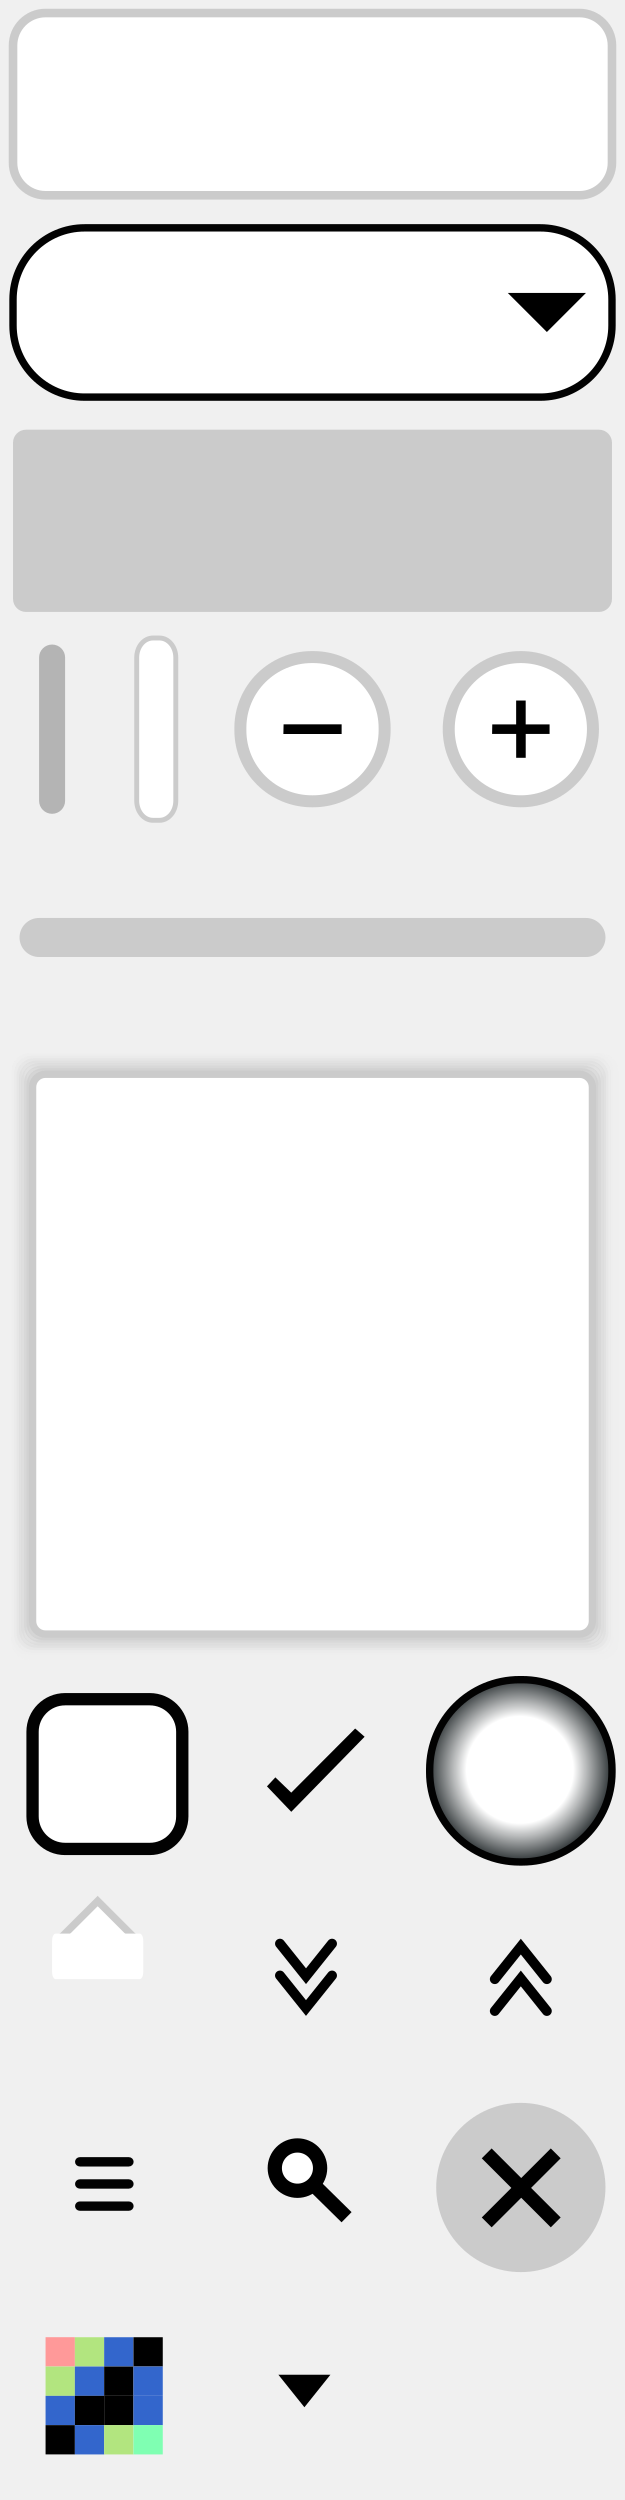
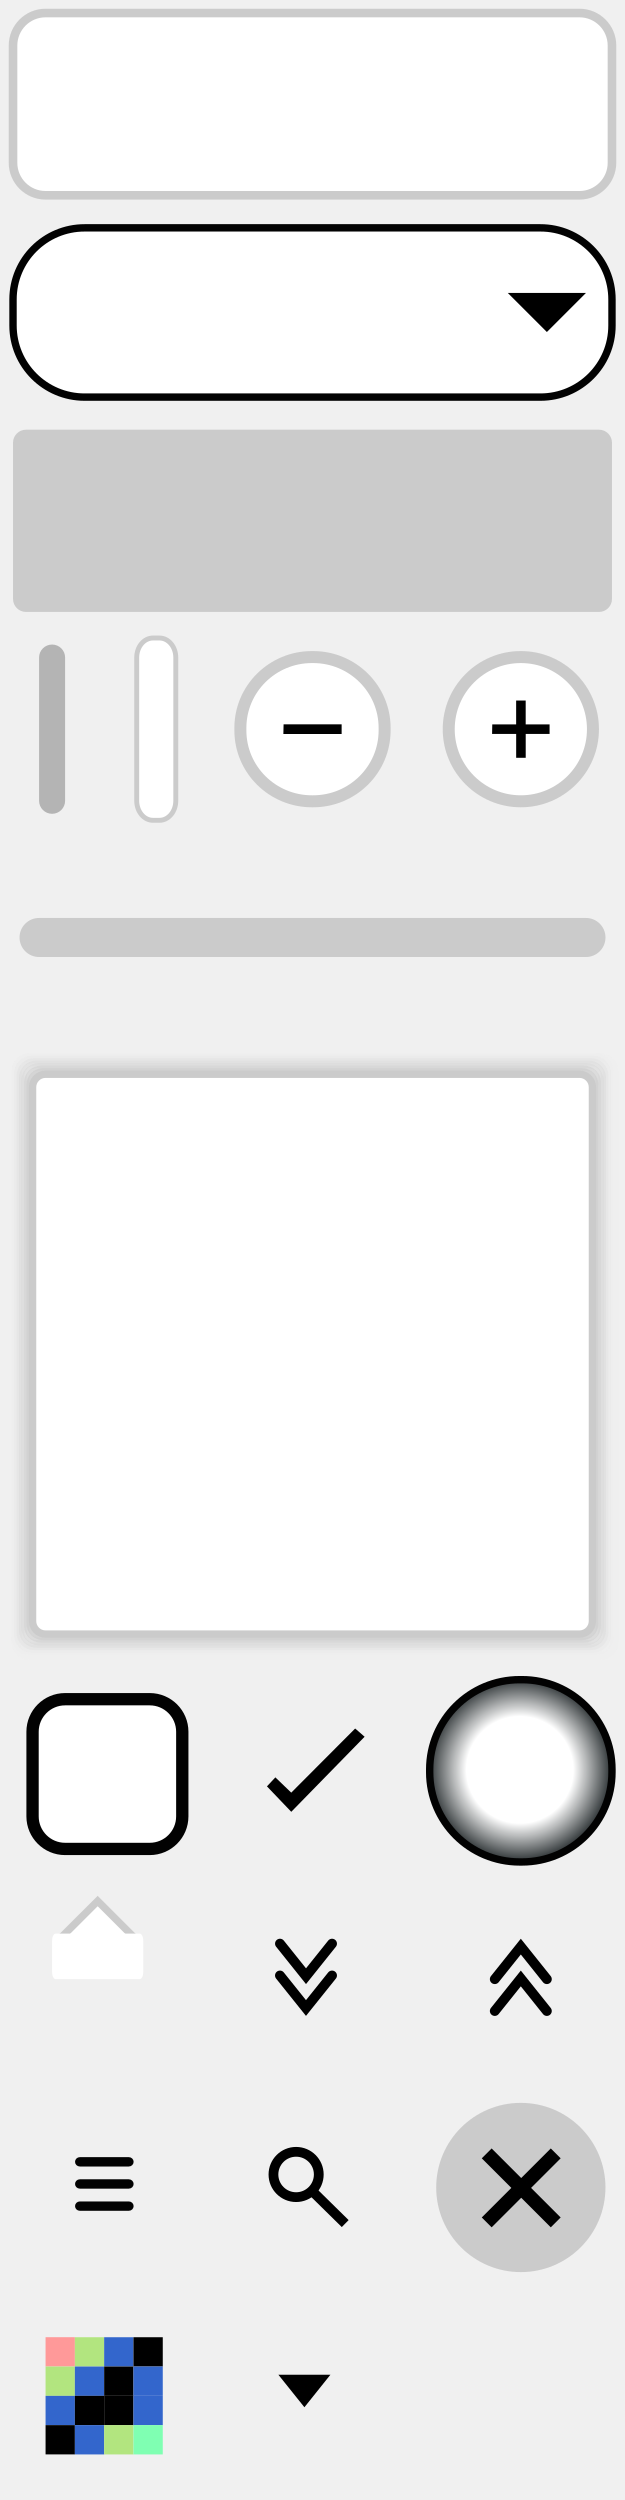
<svg xmlns="http://www.w3.org/2000/svg" xmlns:xlink="http://www.w3.org/1999/xlink" width="96" height="384" viewBox="0 0 25.4 101.6" version="1.1" id="svg1">
  <defs id="defs1">
    <radialGradient xlink:href="#linearGradient1" id="radialGradient2" cx="1.455" cy="1.455" fx="1.455" fy="1.455" r="1.27" gradientUnits="userSpaceOnUse" gradientTransform="matrix(3.155989,0,0,3.155989,16.5343,67.33426)" />
    <linearGradient id="linearGradient1">
      <stop style="stop-color:#ffffff;stop-opacity:1;" offset="0.541" id="stop1" />
      <stop style="stop-color:#2e3436;stop-opacity:1;" offset="0.925" id="stop2" />
    </linearGradient>
    <filter style="color-interpolation-filters:sRGB" id="filter9" x="-0.22" y="-0.22" width="1.44" height="1.44">
      <feFlood result="flood" in="SourceGraphic" flood-opacity="0.498" flood-color="rgb(0,0,0)" id="feFlood8" />
      <feGaussianBlur result="blur" in="SourceGraphic" stdDeviation="1" id="feGaussianBlur8" />
      <feOffset result="offset" in="blur" dx="0" dy="0" id="feOffset8" />
      <feComposite result="comp1" operator="in" in="flood" in2="offset" id="feComposite8" />
      <feComposite result="fbSourceGraphic" operator="over" in="SourceGraphic" in2="comp1" id="feComposite9" />
      <feColorMatrix result="fbSourceGraphicAlpha" in="fbSourceGraphic" values="0 0 0 -1 0 0 0 0 -1 0 0 0 0 -1 0 0 0 0 1 0" id="feColorMatrix9" />
      <feFlood id="feFlood9" result="flood" in="fbSourceGraphic" flood-opacity="0.498" flood-color="rgb(0,0,0)" />
      <feGaussianBlur id="feGaussianBlur9" result="blur" in="fbSourceGraphic" stdDeviation="1" />
      <feOffset id="feOffset9" result="offset" in="blur" dx="0" dy="0" />
      <feComposite id="feComposite10" result="comp1" operator="in" in="flood" in2="offset" />
      <feComposite id="feComposite11" result="comp2" operator="over" in="fbSourceGraphic" in2="comp1" />
    </filter>
    <filter style="color-interpolation-filters:sRGB" id="filter15" x="-0.037" y="-0.037" width="1.075" height="1.075">
      <feFlood result="flood" in="SourceGraphic" flood-opacity="0.498" flood-color="rgb(0,0,0)" id="feFlood14" />
      <feGaussianBlur result="blur" in="SourceGraphic" stdDeviation="0.3" id="feGaussianBlur14" />
      <feOffset result="offset" in="blur" dx="0" dy="0" id="feOffset14" />
      <feComposite result="comp1" operator="in" in="flood" in2="offset" id="feComposite14" />
      <feComposite result="comp2" operator="over" in="SourceGraphic" in2="comp1" id="feComposite15" />
    </filter>
    <filter style="color-interpolation-filters:sRGB" id="filter3" x="-0.062" y="-0.062" width="1.124" height="1.124">
      <feFlood result="flood" in="SourceGraphic" flood-opacity="0.498" flood-color="rgb(0,0,0)" id="feFlood2" />
      <feGaussianBlur result="blur" in="SourceGraphic" stdDeviation="0.5" id="feGaussianBlur2" />
      <feOffset result="offset" in="blur" dx="0" dy="0" id="feOffset2" />
      <feComposite result="comp1" operator="in" in="flood" in2="offset" id="feComposite2" />
      <feComposite result="comp2" operator="over" in="SourceGraphic" in2="comp1" id="feComposite3" />
    </filter>
    <filter style="color-interpolation-filters:sRGB" id="filter16" x="-0.095" y="-0.095" width="1.191" height="1.191">
      <feFlood result="flood" in="SourceGraphic" flood-opacity="0.498" flood-color="rgb(0,0,0)" id="feFlood13" />
      <feGaussianBlur result="blur" in="SourceGraphic" stdDeviation="0.8" id="feGaussianBlur13" />
      <feOffset result="offset" in="blur" dx="0" dy="0" id="feOffset13" />
      <feComposite result="comp1" operator="in" in="flood" in2="offset" id="feComposite13" />
      <feComposite result="comp2" operator="over" in="SourceGraphic" in2="comp1" id="feComposite16" />
    </filter>
    <filter style="color-interpolation-filters:sRGB" id="filter30" x="-0.059" y="-0.059" width="1.119" height="1.119">
      <feFlood result="flood" in="SourceGraphic" flood-opacity="0.498" flood-color="rgb(0,0,0)" id="feFlood29" />
      <feGaussianBlur result="blur" in="SourceGraphic" stdDeviation="0.5" id="feGaussianBlur29" />
      <feOffset result="offset" in="blur" dx="0" dy="0" id="feOffset29" />
      <feComposite result="comp1" operator="in" in="flood" in2="offset" id="feComposite29" />
      <feComposite result="comp2" operator="over" in="SourceGraphic" in2="comp1" id="feComposite30" />
    </filter>
  </defs>
  <g id="layer1">
    <rect style="opacity:0.99;fill:none;fill-opacity:1;stroke:#cbcbcb;stroke-width:0.321;stroke-linecap:round;stroke-dasharray:none;stroke-opacity:0.046" id="rect1-53-5-2-7-6-6-9-3-7" width="24.333" height="24.333" x="0.633" y="42.967" ry="0.566" />
    <rect style="opacity:0.99;fill:none;fill-opacity:1;stroke:#cbcbcb;stroke-width:0.318;stroke-linecap:round;stroke-dasharray:none;stroke-opacity:0.05" id="rect1-53-5-2-7-6-6-9-3" width="24.136" height="24.136" x="0.632" y="42.966" ry="0.561" />
    <rect style="opacity:0.99;fill:none;fill-opacity:1;stroke:#cbcbcb;stroke-width:0.316;stroke-linecap:round;stroke-dasharray:none;stroke-opacity:0.1" id="rect1-53-5-2-7-6-6-9" width="23.938" height="23.938" x="0.731" y="43.065" ry="0.557" />
    <rect style="opacity:0.99;fill:none;fill-opacity:1;stroke:#cbcbcb;stroke-width:0.308;stroke-linecap:round;stroke-dasharray:none;stroke-opacity:0.252" id="rect1-53-5-2-7" width="23.346" height="23.346" x="1.027" y="43.36" ry="0.543" />
    <rect style="opacity:0.99;fill:none;fill-opacity:1;stroke:#cbcbcb;stroke-width:0.31;stroke-linecap:round;stroke-dasharray:none;stroke-opacity:0.252" id="rect1-53-5-2-7-6" width="23.544" height="23.544" x="0.928" y="43.261" ry="0.548" />
    <rect style="opacity:0.99;fill:none;fill-opacity:1;stroke:#cbcbcb;stroke-width:0.313;stroke-linecap:round;stroke-dasharray:none;stroke-opacity:0.15" id="rect1-53-5-2-7-6-6" width="23.741" height="23.741" x="0.83" y="43.164" ry="0.552" />
    <rect style="opacity:0.99;fill:none;fill-opacity:1;stroke:#cbcbcb;stroke-width:0.305;stroke-linecap:round;stroke-dasharray:none;stroke-opacity:0.4" id="rect1-53-5-2" width="23.149" height="23.149" x="1.126" y="43.459" ry="0.538" />
    <rect style="opacity:0.99;fill:none;fill-opacity:1;stroke:#cbcbcb;stroke-width:0.303;stroke-linecap:round;stroke-dasharray:none;stroke-opacity:0.5" id="rect1-53-5" width="22.951" height="22.951" x="1.224" y="43.557" ry="0.534" />
    <rect style="opacity:0.99;fill:#ffffff;fill-opacity:1;stroke:#cbcbcb;stroke-width:0.35;stroke-linecap:round;stroke-dasharray:none;stroke-opacity:1" id="rect1" width="24.342" height="7.408" x="0.529" y="0.529" ry="1.323" />
    <rect style="opacity:0.99;fill:#ffffff;fill-opacity:1;stroke:#cbcbcb;stroke-width:0.3;stroke-linecap:round;stroke-dasharray:none;stroke-opacity:1" id="rect1-53" width="22.754" height="22.754" x="1.323" y="43.656" ry="0.529" />
    <rect style="opacity:0.99;fill:#cbcbcb;fill-opacity:1;stroke:none;stroke-width:0.3;stroke-linecap:round;stroke-dasharray:none;stroke-opacity:1" id="rect1-6" width="24.342" height="7.408" x="0.529" y="17.462" ry="0.529" />
    <rect style="opacity:0.99;fill:#cbcbcb;fill-opacity:1;stroke:none;stroke-width:0.3;stroke-linecap:round;stroke-dasharray:none;stroke-opacity:1" id="rect1-6-5" width="6.879" height="6.879" x="17.727" y="85.46" ry="3.44" />
    <rect style="opacity:0.99;fill:#ffffff;fill-opacity:1;stroke:#000000;stroke-width:0.3;stroke-linecap:round;stroke-dasharray:none;stroke-opacity:1" id="rect1-2" width="24.342" height="6.879" x="0.529" y="9.26" ry="2.91" />
    <path style="fill:#000000;fill-opacity:1;fill-rule:evenodd;stroke:none;stroke-width:0.317px;stroke-linecap:butt;stroke-linejoin:miter;stroke-opacity:1" d="m 20.637,11.906 h 3.175 l -1.587,1.587 z" id="path1" />
    <rect style="opacity:0.99;fill:#ffffff;fill-opacity:1;stroke:#000000;stroke-width:0.5;stroke-linecap:round;stroke-dasharray:none;stroke-opacity:1" id="rect1-5" width="6.085" height="6.085" x="1.323" y="69.056" ry="1.323" />
    <path style="fill:#000000;fill-opacity:1;fill-rule:evenodd;stroke:none;stroke-width:0.097;stroke-linecap:butt;stroke-linejoin:miter;stroke-dasharray:none;stroke-opacity:1" d="m 11.191,72.232 0.645,0.621 2.597,-2.606 0.385,0.334 -2.981,3.051 -0.988,-1.034 z" id="path1-3-1" />
    <rect style="opacity:0.99;fill:url(#radialGradient2);stroke:#000000;stroke-width:0.3;stroke-linecap:round;stroke-dasharray:none;stroke-opacity:1" id="rect1-9" width="7.408" height="7.408" x="17.463" y="68.262" ry="3.647" rx="3.655" />
    <rect style="opacity:0.99;fill:#ffffff;fill-opacity:1;stroke:#cbcbcb;stroke-width:0.488;stroke-linecap:round;stroke-dasharray:none;stroke-opacity:1" id="rect1-9-6" width="5.862" height="5.862" x="18.236" y="26.703" ry="2.931" rx="2.931" />
    <rect style="opacity:0.99;fill:#000000;fill-opacity:1;stroke:#000000;stroke-width:0.097;stroke-linecap:round;stroke-dasharray:none;stroke-opacity:1" id="rect1-62" width="2.284" height="0.283" x="3.098" y="87.715" rx="0.147" ry="0.283" />
    <rect style="opacity:0.99;fill:#000000;fill-opacity:1;stroke:#000000;stroke-width:0.097;stroke-linecap:round;stroke-dasharray:none;stroke-opacity:1" id="rect1-3" width="2.284" height="0.283" x="3.098" y="88.615" rx="0.147" ry="0.283" />
    <rect style="opacity:0.99;fill:#000000;fill-opacity:1;stroke:#000000;stroke-width:0.097;stroke-linecap:round;stroke-dasharray:none;stroke-opacity:1" id="rect1-5-6" width="2.284" height="0.283" x="3.098" y="89.515" rx="0.147" ry="0.283" />
    <path style="fill:#000000;fill-opacity:1;fill-rule:evenodd;stroke:none;stroke-width:0.401px;stroke-linecap:butt;stroke-linejoin:miter;stroke-opacity:1" d="m 19.98,87.313 1.202,1.202 1.202,-1.202 0.401,0.401 -1.202,1.202 1.202,1.202 -0.401,0.401 -1.202,-1.202 -1.202,1.202 -0.401,-0.401 1.202,-1.202 -1.202,-1.202 z" id="path1-3" />
    <rect style="fill:#cbcbcb;fill-opacity:1;stroke:none;stroke-width:0.3;stroke-dasharray:none" id="rect2" width="23.813" height="1.587" x="0.794" y="37.306" rx="0.794" ry="0.794" />
    <rect style="fill:#ffffff;fill-opacity:0.992;stroke:#cbcbcb;stroke-width:0.2;stroke-dasharray:none;stroke-opacity:1" id="rect2-5-2" width="7.408" height="1.588" x="25.929" y="-7.144" rx="0.794" ry="0.661" transform="rotate(90)" />
    <path style="fill:#ffffff;fill-opacity:1;stroke:#cbcbcb;stroke-width:0.3;stroke-opacity:1" d="m 3.969,77.258 -1.588,1.587 v 0.794 h 3.175 v -0.794 z" id="path2" />
    <rect style="fill:#ffffff;fill-opacity:1;stroke:none;stroke-width:0.3;stroke-opacity:1" id="rect3" width="3.704" height="1.852" x="2.117" y="78.581" rx="0.147" ry="0.283" />
-     <ellipse style="fill:#ffffff;fill-opacity:1;stroke:#000000;stroke-width:0.58;stroke-dasharray:none;stroke-opacity:1" id="path3" cx="12.088" cy="88.112" rx="0.921" ry="0.921" />
-     <path style="fill:#ffffff;fill-opacity:1;stroke:#000000;stroke-width:0.58;stroke-dasharray:none;stroke-opacity:1" d="m 12.751,88.797 1.333,1.311" id="path4" />
+     <ellipse style="fill:none;fill-opacity:1;stroke:#000000;stroke-width:0.397;stroke-dasharray:none;stroke-opacity:1" id="path3" cx="12.034" cy="88.371" rx="0.921" ry="0.921" />
+     <path style="fill:#ffffff;fill-opacity:1;stroke:#000000;stroke-width:0.397;stroke-dasharray:none;stroke-opacity:1" d="m 12.696,89.055 1.333,1.311" id="path4" />
    <path style="fill:none;stroke:#000000;stroke-width:0.4;stroke-linecap:round;stroke-dasharray:none;stroke-opacity:1" d="m 20.108,81.727 1.058,-1.323 1.058,1.323" id="path5" />
    <path style="fill:none;stroke:#000000;stroke-width:0.4;stroke-linecap:round;stroke-dasharray:none;stroke-opacity:1" d="m 20.108,80.433 1.058,-1.323 1.058,1.323" id="path5-2" />
    <path style="fill:none;stroke:#000000;stroke-width:0.4;stroke-linecap:round;stroke-dasharray:none;stroke-opacity:1" d="m 13.494,78.99 -1.058,1.323 -1.058,-1.323" id="path5-5" />
    <path style="fill:none;stroke:#000000;stroke-width:0.4;stroke-linecap:round;stroke-dasharray:none;stroke-opacity:1" d="M 13.494,80.284 12.435,81.606 11.377,80.284" id="path5-2-3" />
    <path style="fill:#000000;stroke:none;stroke-width:0.4;stroke-linecap:round;stroke-dasharray:none;stroke-opacity:1;fill-opacity:1" d="M 13.429,96.508 12.371,97.831 11.312,96.508" id="path5-2-3-5" />
    <g id="g4">
      <rect style="fill:#ff9999;fill-opacity:1;stroke-width:0.113;stroke-linecap:round" id="rect4" width="1.191" height="1.191" x="1.852" y="94.985" ry="1.0294515e-06" />
      <rect style="fill:#b2e57f;fill-opacity:1;stroke-width:0.113;stroke-linecap:round" id="rect4-5" width="1.191" height="1.191" x="3.043" y="94.985" ry="1.0294515e-06" />
      <rect style="fill:#3366cc;fill-opacity:1;stroke-width:0.113;stroke-linecap:round" id="rect4-2" width="1.191" height="1.191" x="4.233" y="94.985" ry="1.0294515e-06" />
      <rect style="fill:#000000;fill-opacity:1;stroke-width:0.113;stroke-linecap:round" id="rect4-7" width="1.191" height="1.191" x="5.424" y="94.985" ry="1.0294515e-06" />
      <rect style="fill:#b2e57f;fill-opacity:1;stroke-width:0.113;stroke-linecap:round" id="rect4-6" width="1.191" height="1.191" x="1.852" y="96.176" ry="1.0294515e-06" />
      <rect style="fill:#3366cc;fill-opacity:1;stroke-width:0.113;stroke-linecap:round" id="rect4-5-0" width="1.191" height="1.191" x="3.043" y="96.176" ry="1.0294515e-06" />
      <rect style="fill:#000000;fill-opacity:1;stroke-width:0.113;stroke-linecap:round" id="rect4-2-6" width="1.191" height="1.191" x="4.233" y="96.176" ry="1.0294515e-06" />
      <rect style="fill:#3366cc;fill-opacity:1;stroke-width:0.113;stroke-linecap:round" id="rect4-7-2" width="1.191" height="1.191" x="5.424" y="96.176" ry="1.0294515e-06" />
      <rect style="fill:#3366cc;fill-opacity:1;stroke-width:0.113;stroke-linecap:round" id="rect4-79" width="1.191" height="1.191" x="1.852" y="97.367" ry="1.0294515e-06" />
      <rect style="fill:#000000;fill-opacity:1;stroke-width:0.113;stroke-linecap:round" id="rect4-5-2" width="1.191" height="1.191" x="3.043" y="97.367" ry="1.0294515e-06" />
      <rect style="fill:#000000;fill-opacity:1;stroke-width:0.113;stroke-linecap:round" id="rect4-2-0" width="1.191" height="1.191" x="4.233" y="97.367" ry="1.0294515e-06" />
      <rect style="fill:#3366cc;fill-opacity:1;stroke-width:0.113;stroke-linecap:round" id="rect4-7-23" width="1.191" height="1.191" x="5.424" y="97.367" ry="1.0294515e-06" />
      <rect style="fill:#000000;fill-opacity:1;stroke-width:0.113;stroke-linecap:round" id="rect4-6-7" width="1.191" height="1.191" x="1.852" y="98.557" ry="1.0294515e-06" />
      <rect style="fill:#3366cc;fill-opacity:1;stroke-width:0.113;stroke-linecap:round" id="rect4-5-0-5" width="1.191" height="1.191" x="3.043" y="98.557" ry="1.0294515e-06" />
      <rect style="fill:#b2e57f;fill-opacity:1;stroke-width:0.113;stroke-linecap:round" id="rect4-2-6-9" width="1.191" height="1.191" x="4.233" y="98.557" ry="1.0294515e-06" />
      <rect style="fill:#7fffb2;fill-opacity:1;stroke-width:0.113;stroke-linecap:round" id="rect4-7-2-2" width="1.191" height="1.191" x="5.424" y="98.557" ry="1.0294515e-06" />
    </g>
    <rect style="fill:#b4b4b4;fill-opacity:1;stroke:none;stroke-width:0.3;stroke-dasharray:none" id="rect2-5" width="6.879" height="1.058" x="26.194" y="-2.646" rx="0.529" ry="0.529" transform="rotate(90)" />
    <rect style="opacity:0.99;fill:#ffffff;fill-opacity:1;stroke:#cbcbcb;stroke-width:0.488;stroke-linecap:round;stroke-dasharray:none;stroke-opacity:1" id="rect1-9-6-2" width="5.862" height="5.862" x="9.769" y="26.703" ry="2.88" rx="2.909" />
    <path style="fill:#000000;fill-opacity:1;stroke:none;stroke-width:0.149;stroke-opacity:1" d="m 11.525,29.437 h 0.983 0.393 0.983 v 0.393 H 12.901 12.508 11.516 Z" id="path6-7" />
    <path style="fill:#000000;fill-opacity:1;stroke:none;stroke-width:0.147;stroke-opacity:1" d="m 20.006,29.439 h 0.97 v -0.97 h 0.388 v 0.97 H 22.335 v 0.388 h -0.97 v 0.97 h -0.388 v -0.97 h -0.979 z" id="path6" />
  </g>
</svg>
